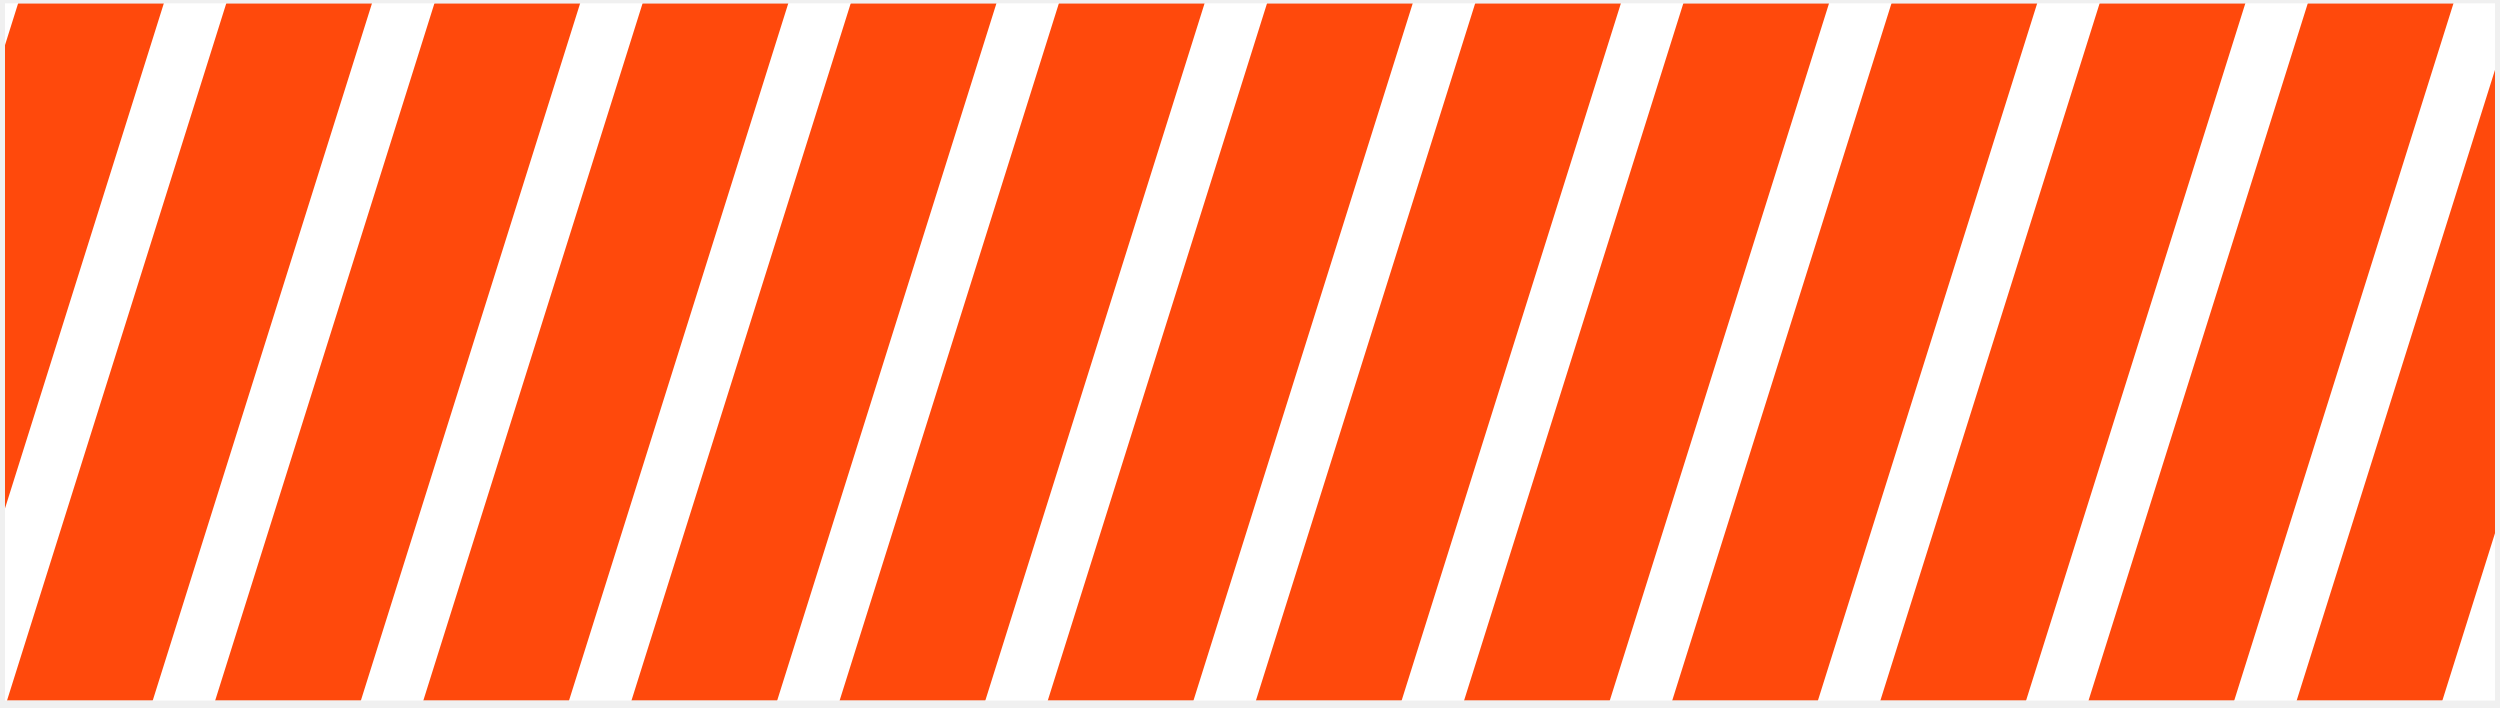
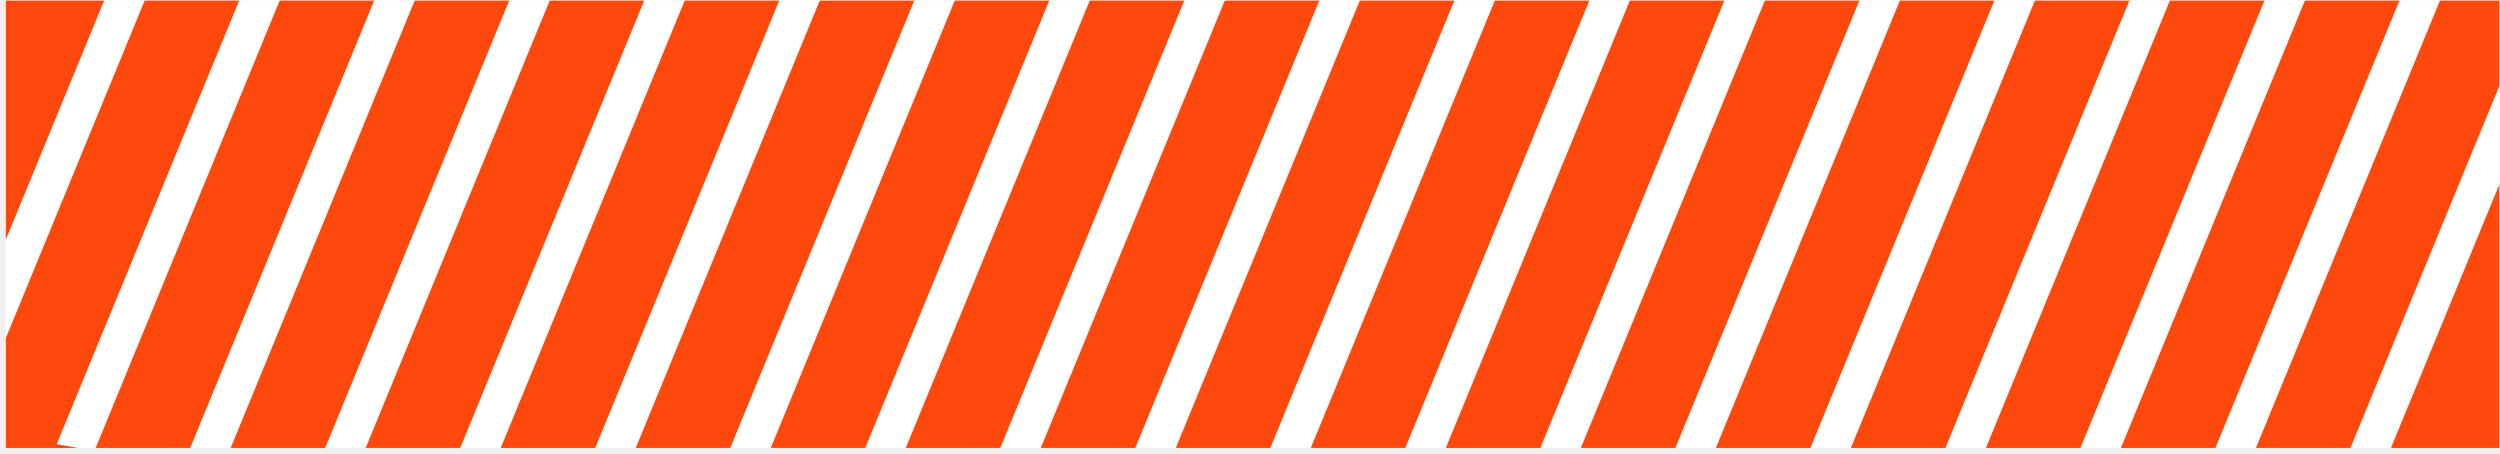
- <svg xmlns="http://www.w3.org/2000/svg" width="251" height="71" viewBox="0 0 251 71" fill="none">
-   <mask id="mask0_421_5323" style="mask-type:alpha" maskUnits="userSpaceOnUse" x="0" y="0" width="251" height="71">
-     <rect x="0.501" y="0.336" width="250" height="70" fill="#FF490C" />
+ <svg xmlns="http://www.w3.org/2000/svg" width="391" height="71" viewBox="0 0 391 71" fill="none">
+   <mask id="mask0_473_6675" style="mask-type:alpha" maskUnits="userSpaceOnUse" x="0" y="0" width="391" height="71">
+     <rect x="0.879" y="0.062" width="390" height="70" fill="#FF490C" />
  </mask>
-   <g mask="url(#mask0_421_5323)">
-     <rect x="0.501" y="0.336" width="250" height="70" fill="#FF490C" />
-     <rect width="6" height="160" transform="matrix(0.974917 0.222567 -0.300008 0.953937 21.0249 -80.6641)" fill="white" />
-     <rect width="6" height="160" transform="matrix(0.974917 0.222567 -0.300008 0.953937 40.5232 -76.2129)" fill="white" />
-     <rect width="6" height="160" transform="matrix(0.974917 0.222567 -0.300008 0.953937 60.0216 -71.7617)" fill="white" />
-     <rect width="6" height="160" transform="matrix(0.974917 0.222567 -0.300008 0.953937 79.52 -67.3105)" fill="white" />
-     <rect width="6" height="160" transform="matrix(0.974917 0.222567 -0.300008 0.953937 99.0183 -62.8594)" fill="white" />
-     <rect width="6" height="160" transform="matrix(0.974917 0.222567 -0.300008 0.953937 118.517 -58.4082)" fill="white" />
-     <rect width="6" height="160" transform="matrix(0.974917 0.222567 -0.300008 0.953937 138.015 -53.957)" fill="white" />
-     <rect width="6" height="160" transform="matrix(0.974917 0.222567 -0.300008 0.953937 157.513 -49.5039)" fill="white" />
-     <rect width="6" height="160" transform="matrix(0.974917 0.222567 -0.300008 0.953937 177.012 -45.0527)" fill="white" />
-     <rect width="6" height="160" transform="matrix(0.974917 0.222567 -0.300008 0.953937 196.51 -40.6016)" fill="white" />
-     <rect width="6" height="160" transform="matrix(0.974917 0.222567 -0.300008 0.953937 216.008 -36.1504)" fill="white" />
-     <rect width="6" height="160" transform="matrix(0.974917 0.222567 -0.300008 0.953937 235.507 -31.6992)" fill="white" />
-     <rect width="6" height="160" transform="matrix(0.974917 0.222567 -0.300008 0.953937 255.005 -27.248)" fill="white" />
-     <rect width="6" height="160" transform="matrix(0.974917 0.222567 -0.300008 0.953937 274.503 -22.7969)" fill="white" />
-     <rect width="6" height="160" transform="matrix(0.974917 0.222567 -0.300008 0.953937 294.002 -18.3457)" fill="white" />
+   <g mask="url(#mask0_473_6675)">
+     <rect x="0.879" y="0.062" width="390.112" height="70" fill="#FF490C" />
+     <rect width="6" height="160" transform="matrix(0.985104 0.171959 -0.380384 0.924829 50.0232 -81.9375)" fill="white" />
+     <rect width="6" height="160" transform="matrix(0.985104 0.171959 -0.380384 0.924829 69.7252 -78.498)" fill="white" />
+     <rect width="6" height="160" transform="matrix(0.985104 0.171959 -0.380384 0.924829 89.4274 -75.0586)" fill="white" />
+     <rect width="6" height="160" transform="matrix(0.985104 0.171959 -0.380384 0.924829 109.129 -71.6191)" fill="white" />
+     <rect width="6" height="160" transform="matrix(0.985104 0.171959 -0.380384 0.924829 128.831 -68.1816)" fill="white" />
+     <rect width="6" height="160" transform="matrix(0.985104 0.171959 -0.380384 0.924829 148.534 -64.7422)" fill="white" />
+     <rect width="6" height="160" transform="matrix(0.985104 0.171959 -0.380384 0.924829 168.236 -61.3027)" fill="white" />
+     <rect width="6" height="160" transform="matrix(0.985104 0.171959 -0.380384 0.924829 187.938 -57.8633)" fill="white" />
+     <rect width="6" height="160" transform="matrix(0.985104 0.171959 -0.380384 0.924829 207.64 -54.4238)" fill="white" />
+     <rect width="6" height="160" transform="matrix(0.985104 0.171959 -0.380384 0.924829 227.342 -50.9844)" fill="white" />
+     <rect width="6" height="160" transform="matrix(0.985104 0.171959 -0.380384 0.924829 247.044 -47.5449)" fill="white" />
+     <rect width="6" height="160" transform="matrix(0.985104 0.171959 -0.380384 0.924829 266.746 -44.1055)" fill="white" />
+     <rect width="6" height="160" transform="matrix(0.985104 0.171959 -0.380384 0.924829 286.448 -40.668)" fill="white" />
+     <rect width="6" height="160" transform="matrix(0.985104 0.171959 -0.380384 0.924829 306.15 -37.2285)" fill="white" />
+     <rect width="6" height="160" transform="matrix(0.985104 0.171959 -0.380384 0.924829 325.852 -33.7891)" fill="white" />
+     <rect width="6" height="160" transform="matrix(0.985104 0.171959 -0.380384 0.924829 345.554 -30.3496)" fill="white" />
+     <rect width="6" height="160" transform="matrix(0.985104 0.171959 -0.380384 0.924829 365.256 -26.9102)" fill="white" />
+     <rect width="6" height="160" transform="matrix(0.985104 0.171959 -0.380384 0.924829 384.959 -23.4707)" fill="white" />
+     <rect width="6" height="160" transform="matrix(0.985104 0.171959 -0.380384 0.924829 404.661 -20.0312)" fill="white" />
  </g>
</svg>
